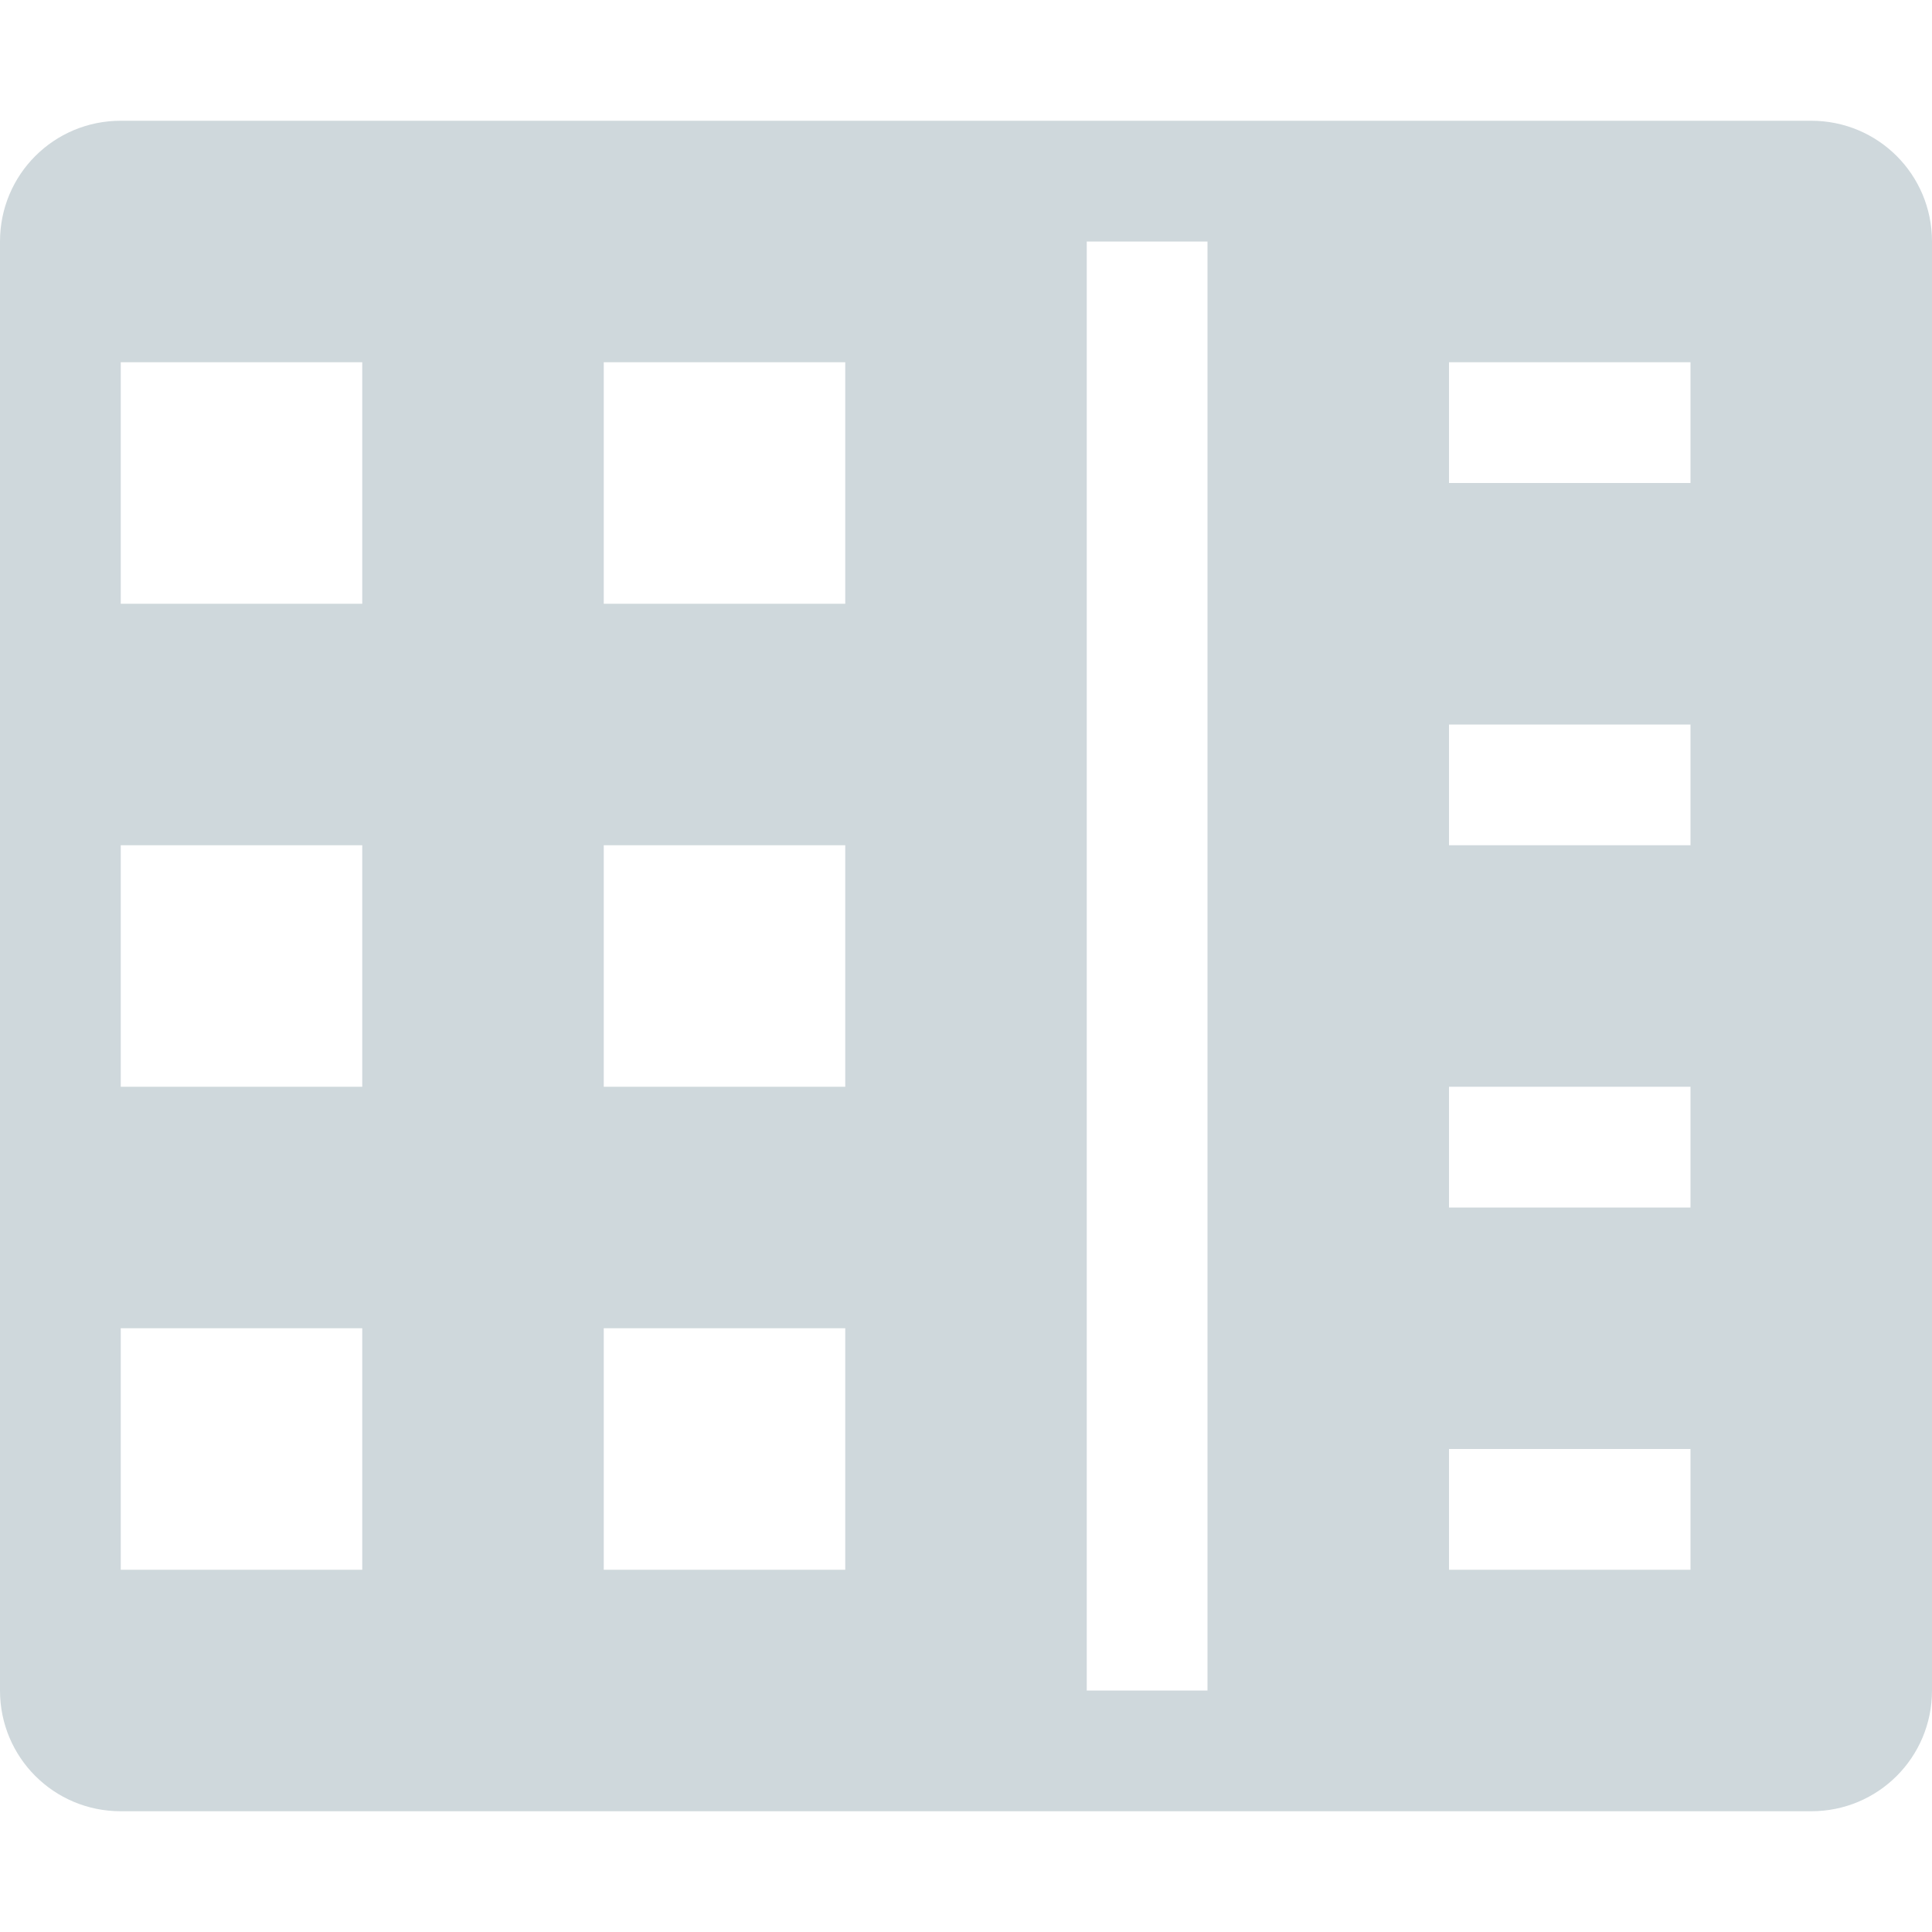
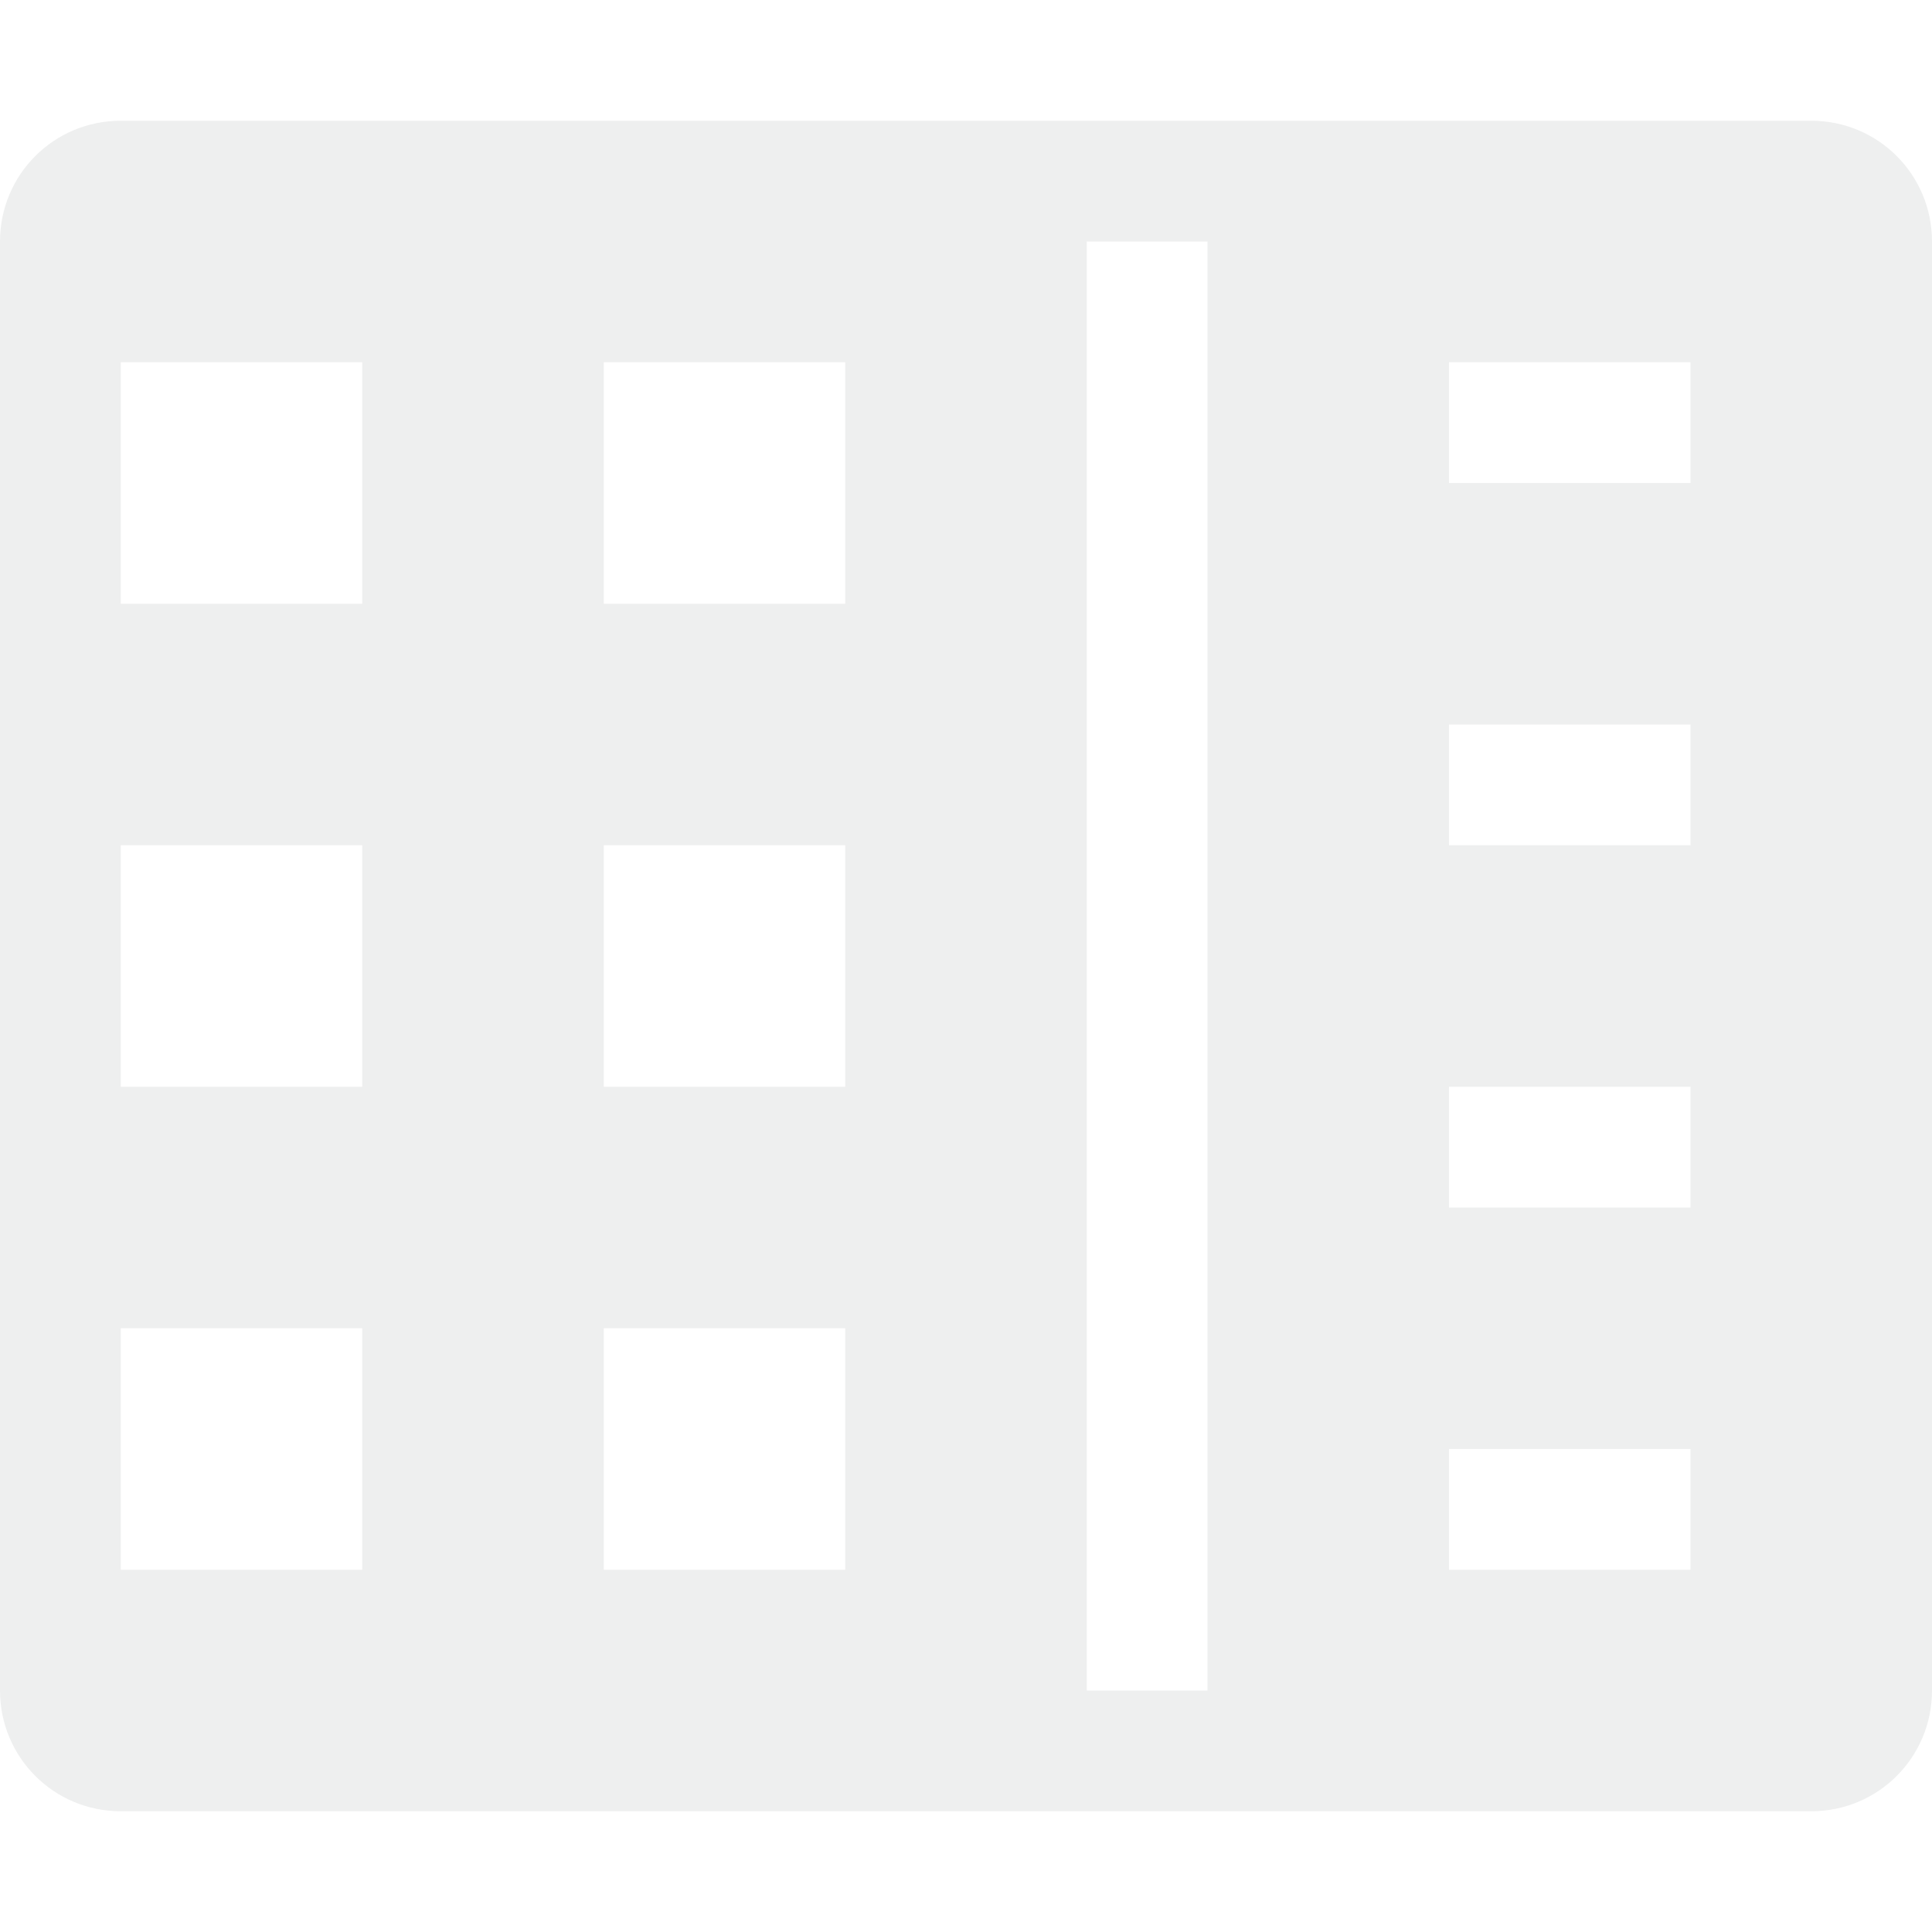
<svg xmlns="http://www.w3.org/2000/svg" id="svg7384" style="enable-background:new" height="16" width="16" version="1.1">
  <defs id="defs9" />
-   <path style="opacity:1;fill:#cfd8dc;fill-opacity:1;stroke:none;stroke-width:2;stroke-linecap:round;stroke-linejoin:round;stroke-miterlimit:4;stroke-dasharray:none;stroke-opacity:1" d="M 1,1 C 0.446,1 0,1.446 0,2 l 0,12 c 0,0.554 0.446,1 1,1 l 14,0 c 0.554,0 1,-0.446 1,-1 L 16,2 C 16,1.446 15.554,1 15,1 Z m 8,1 1,0 0,12 -1,0 z M 1,3 3,3 3,5 1,5 Z M 5,3 7,3 7,5 5,5 Z m 7,0 2,0 0,1 -2,0 z m 0,3 2,0 0,1 -2,0 z M 1,7 3,7 3,9 1,9 Z M 5,7 7,7 7,9 5,9 Z m 7,2 2,0 0,1 -2,0 z m -11,2 2,0 0,2 -2,0 z m 4,0 2,0 0,2 -2,0 z m 7,1 2,0 0,1 -2,0 z" id="rect4137" />
+   <path style="opacity:1;fill:#eeefef;fill-opacity:1;stroke:none;stroke-width:2;stroke-linecap:round;stroke-linejoin:round;stroke-miterlimit:4;stroke-dasharray:none;stroke-opacity:1" d="M 1,1 C 0.446,1 0,1.446 0,2 l 0,12 c 0,0.554 0.446,1 1,1 l 14,0 c 0.554,0 1,-0.446 1,-1 L 16,2 C 16,1.446 15.554,1 15,1 Z m 8,1 1,0 0,12 -1,0 z M 1,3 3,3 3,5 1,5 Z M 5,3 7,3 7,5 5,5 Z m 7,0 2,0 0,1 -2,0 z m 0,3 2,0 0,1 -2,0 z M 1,7 3,7 3,9 1,9 Z M 5,7 7,7 7,9 5,9 Z m 7,2 2,0 0,1 -2,0 z m -11,2 2,0 0,2 -2,0 z m 4,0 2,0 0,2 -2,0 z m 7,1 2,0 0,1 -2,0 z" id="rect4137" />
</svg>
